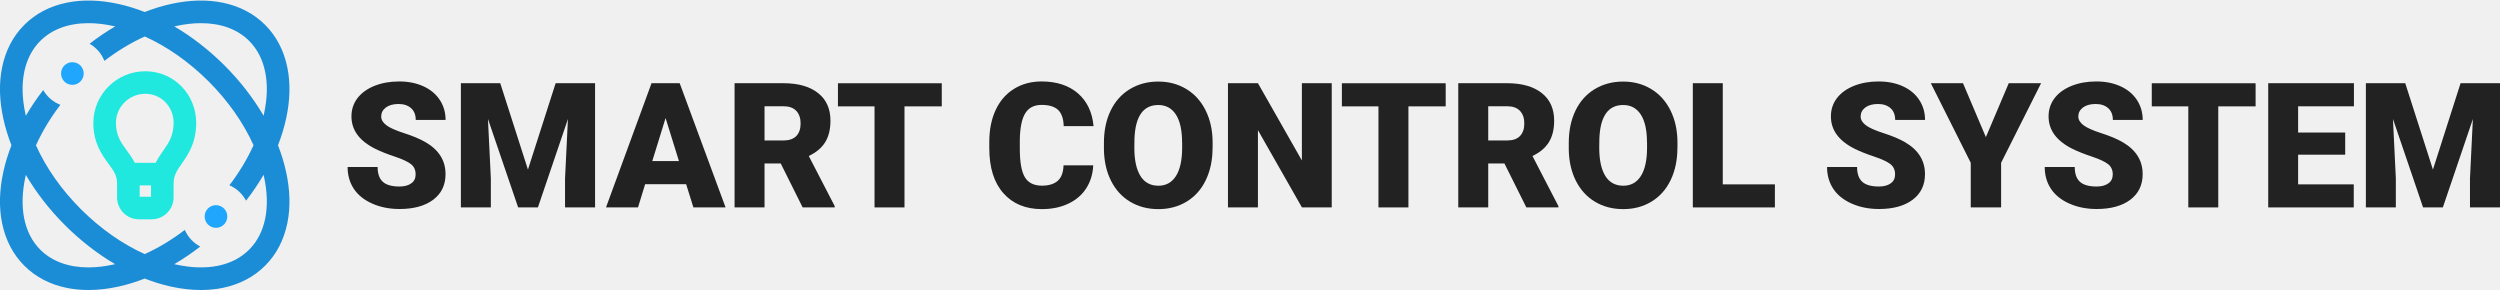
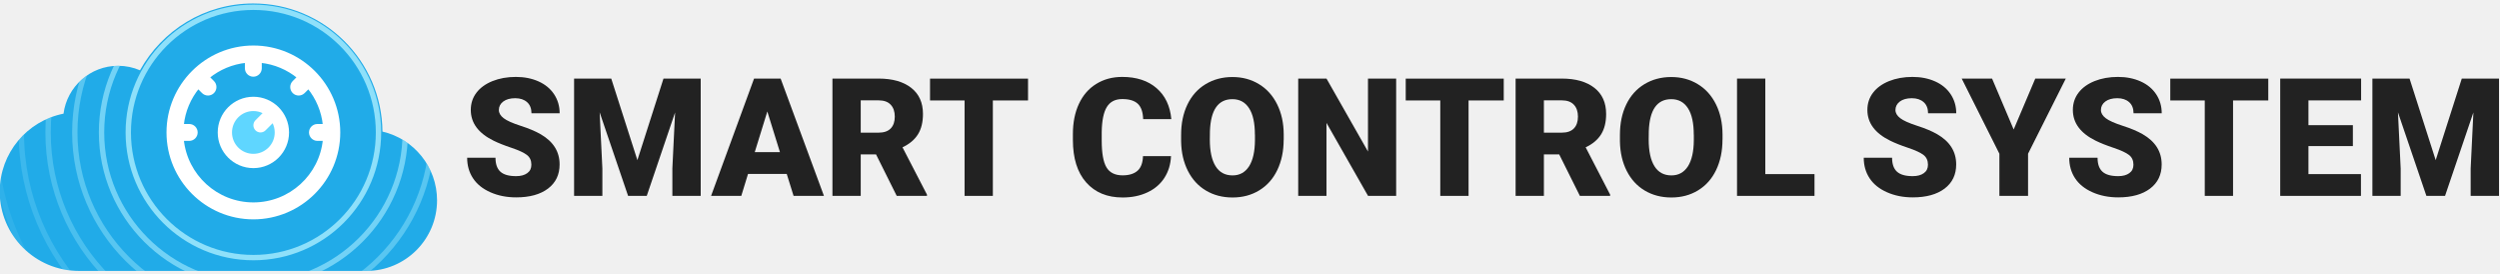
- <svg xmlns="http://www.w3.org/2000/svg" enable-background="new 0 0 4413.8 511" viewBox="0 0 4413.8 511">
-   <path d="m490.8 256.5c6-15.4 10.8-31 14.2-46.4 7.2-32.6 8-63.3 2.3-91.1-6.1-29.9-19.3-55.1-39.2-75.1-20-19.9-45.2-33.1-75.1-39.2-27.8-5.7-58.5-4.9-91.1 2.3-15.4 3.4-31 8.2-46.4 14.2-15.4-6-30.9-10.8-46.4-14.2-32.6-7.2-63.3-8-91.1-2.3-29.9 6.1-55.1 19.3-75.1 39.2-19.9 20-33.1 45.2-39.2 75.1-5.7 27.8-4.9 58.5 2.3 91.1 3.4 15.4 8.2 30.9 14.2 46.4-6 15.4-10.8 31-14.2 46.4-7.2 32.6-8 63.3-2.3 91.1 6.1 29.9 19.3 55.1 39.2 75.1 19.9 19.9 45.2 33.1 75.1 39.2 12.3 2.5 25.1 3.7 38.3 3.7 16.9 0 34.5-2 52.8-6 15.4-3.4 31-8.2 46.4-14.2 15.4 6 30.9 10.8 46.4 14.2 18.3 4 35.9 6 52.8 6 13.3 0 26.1-1.2 38.3-3.7 29.9-6.1 55.1-19.3 75.1-39.2 19.9-19.9 33.1-45.2 39.2-75.1 5.7-27.8 4.9-58.5-2.3-91.1-3.4-15.5-8.2-31-14.2-46.4zm-180.3-210.5c15.6-3.4 30.4-5.1 44.4-5.1 35 0 64.3 10.6 85 31.3 28.8 28.8 38.1 74.8 26.1 129.3-.2.9-.4 1.9-.6 2.8-18.3-31.2-41.5-61.3-69-88.7-27.4-27.4-57.5-50.7-88.7-69 .9-.2 1.8-.4 2.8-.6zm-110 421c-15.6 3.4-30.4 5.1-44.4 5.1-35 0-64.3-10.6-85-31.3-28.8-28.8-38.1-74.8-26.1-129.3.2-.9.4-1.9.6-2.8 18.3 31.2 41.5 61.3 69 88.7 27.4 27.4 57.5 50.7 88.7 69-.9.2-1.8.4-2.8.6zm239.3-26.2c-28.8 28.9-74.8 38.2-129.3 26.2-.9-.2-1.8-.4-2.8-.6 15.6-9.2 31-19.5 45.8-31.1-12.1-6.4-21.8-16.8-27.2-29.4-22.8 17.4-46.7 31.8-70.8 42.7-39.5-17.8-78.2-44.9-112.7-79.3-34.4-34.4-61.5-73.1-79.3-112.7 11-24.4 25.5-48.5 43.1-71.5-12.8-5-23.5-14.3-30.3-26.1-11.4 14.7-21.7 29.9-30.7 45.4-.2-.9-.4-1.8-.6-2.8-12-54.6-2.7-100.6 26.2-129.4 20.6-20.6 50-31.3 85-31.3 14 0 28.8 1.7 44.4 5.1.9.2 1.8.4 2.8.6-15.4 9-30.6 19.3-45.2 30.6 11.8 6.8 21.1 17.5 26.1 30.3 22.9-17.6 47-32.1 71.3-43.1 39.5 17.8 78.2 44.9 112.7 79.3 34.4 34.4 61.5 73.1 79.3 112.7-10.9 24.1-25.2 48-42.6 70.7 12.6 5.4 23 15.1 29.4 27.2 11.5-14.8 21.9-30.1 31-45.7.2.9.4 1.8.6 2.8 12 54.6 2.7 100.6-26.2 129.4z" fill="#1b8dd6" />
-   <path d="m401.3 382.2c0 11-8.9 20-20 20-11 0-20-8.9-20-20 0-11 8.9-20 20-20 11.1.1 20 9 20 20zm-253.5-252.4c0 11-8.9 20-20 20-11 0-20-8.9-20-20 0-11 8.9-20 20-20s20 8.9 20 20z" fill="#20a6fc" />
-   <path d="m320.6 152.7c-16.9-17.4-39.7-26.9-64.1-26.9-50.4 0-91.4 40.7-91.7 90.8v.5c.1 35.6 14.9 55.7 26.7 71.9 9.2 12.5 15.2 20.8 15.2 34.8v24.7c0 21.4 17.3 38.7 38.5 38.7h22.5c21.4 0 38.8-17.4 38.8-38.7v-24.7c0-14.2 6.1-23 14.6-35.2 11.2-16.1 25.2-36.2 25.3-71.6v-.5c-.1-24.1-9.3-46.8-25.8-63.8zm-74 194.6v-20h20v20zm41.7-81.5c-4.6 6.6-9.4 13.5-13.4 21.6h-37c-4.2-8.2-9.3-15.3-14.2-22-10.2-13.9-18.9-25.9-19-48.6.1-28.2 23.3-51.2 51.8-51.2 28 0 49.9 22.4 50 51.2-.1 23-8.5 35.1-18.2 49z" fill="#21e8de" />
-   <g fill="#222">
-     <path d="m733.8 307.9c0-7.7-2.7-13.8-8.2-18.1s-15.1-8.8-28.8-13.4c-13.8-4.6-25-9.1-33.7-13.4-28.4-14-42.6-33.1-42.6-57.5 0-12.1 3.5-22.9 10.6-32.2s17.1-16.5 30-21.7c13-5.2 27.5-7.8 43.7-7.8 15.8 0 29.9 2.8 42.4 8.4s22.2 13.6 29.1 24 10.4 22.3 10.4 35.6h-52.7c0-8.9-2.7-15.9-8.2-20.8s-12.9-7.4-22.2-7.4c-9.4 0-16.9 2.1-22.4 6.2-5.5 4.2-8.2 9.5-8.2 15.9 0 5.6 3 10.7 9 15.3s16.6 9.3 31.8 14.2 27.6 10.1 37.3 15.7c23.7 13.7 35.5 32.5 35.5 56.5 0 19.2-7.2 34.2-21.7 45.2-14.5 10.9-34.3 16.4-59.5 16.4-17.8 0-33.9-3.2-48.3-9.6s-25.2-15.1-32.5-26.2-10.9-23.9-10.9-38.3h53c0 11.7 3 20.4 9.1 26s15.9 8.4 29.6 8.4c8.7 0 15.6-1.9 20.7-5.6 5.2-3.7 7.7-8.9 7.7-15.8z" />
-     <path d="m883.2 146.9 48.9 152.5 48.9-152.5h69.6v219.3h-53v-51.2l5.1-104.8-53 156h-34.9l-53.3-156.2 5.1 105v51.2h-52.9v-219.3z" />
-     <path d="m1211.4 325.2h-72.4l-12.6 41h-56.5l80.4-219.3h49.7l81 219.3h-56.8zm-59.8-40.8h47.1l-23.6-76z" />
-     <path d="m1378.4 288.6h-28.6v77.6h-52.9v-219.3h86.3c26 0 46.3 5.8 61 17.3s22 27.8 22 48.9c0 15.2-3.1 27.9-9.3 37.9s-15.8 18.2-29 24.4l45.8 88.5v2.3h-56.6zm-28.6-40.6h33.4c10 0 17.6-2.6 22.7-7.9s7.6-12.7 7.6-22.1c0-9.5-2.6-16.9-7.7-22.3s-12.6-8.1-22.6-8.1h-33.4z" />
-     <path d="m1662.7 187.8h-65.8v178.4h-52.9v-178.4h-64.6v-40.8h183.3z" />
-     <path d="m1930.1 292c-.7 15.3-4.8 28.7-12.3 40.4s-18.1 20.8-31.7 27.2-29.1 9.6-46.6 9.6c-28.8 0-51.5-9.4-68.1-28.2s-24.8-45.3-24.8-79.5v-10.8c0-21.5 3.7-40.3 11.2-56.4s18.2-28.6 32.3-37.3c14.1-8.8 30.3-13.2 48.8-13.2 26.6 0 48 7 64.2 21s25.3 33.3 27.6 57.9h-52.7c-.4-13.4-3.8-22.9-10.1-28.8-6.3-5.8-16-8.7-28.9-8.7-13.2 0-22.8 4.9-28.9 14.8-6.1 9.8-9.3 25.6-9.6 47.1v15.5c0 23.4 2.9 40.1 8.8 50.1s16 15.1 30.3 15.1c12.1 0 21.4-2.9 27.9-8.6 6.4-5.7 9.8-14.8 10.2-27.3h52.4z" />
-     <path d="m2140.8 261.1c0 21.4-4 40.3-11.9 56.8s-19.2 29.1-33.8 38-31.2 13.3-49.9 13.3-35.2-4.3-49.7-12.9-25.7-20.9-33.8-36.8c-8.1-16-12.3-34.3-12.7-55v-12.3c0-21.5 3.9-40.4 11.8-56.8s19.2-29.1 33.9-38 31.4-13.4 50.2-13.4c18.6 0 35.1 4.4 49.7 13.3 14.6 8.8 25.9 21.4 34 37.7s12.2 35 12.3 56.1v10zm-53.8-9.2c0-21.8-3.6-38.3-10.9-49.6s-17.7-16.9-31.2-16.9c-26.5 0-40.5 19.9-42 59.6l-.2 16.1c0 21.5 3.6 38 10.7 49.5s17.7 17.3 31.8 17.3c13.4 0 23.6-5.7 30.9-17 7.2-11.3 10.9-27.7 11-48.9v-10.1z" />
-     <path d="m2351.2 366.2h-52.6l-77.7-136.4v136.4h-52.9v-219.3h52.9l77.6 136.4v-136.4h52.7z" />
-     <path d="m2552.4 187.8h-65.8v178.4h-52.9v-178.4h-64.6v-40.8h183.3z" />
-     <path d="m2656.1 288.6h-28.6v77.6h-52.9v-219.3h86.3c26 0 46.3 5.8 61 17.3s22 27.8 22 48.9c0 15.2-3.1 27.9-9.3 37.9s-15.8 18.2-29 24.4l45.8 88.5v2.3h-56.6zm-28.6-40.6h33.4c10 0 17.6-2.6 22.7-7.9s7.6-12.7 7.6-22.1c0-9.5-2.6-16.9-7.7-22.3s-12.6-8.1-22.6-8.1h-33.4z" />
-     <path d="m2961.5 261.1c0 21.4-4 40.3-11.9 56.8s-19.2 29.1-33.8 38-31.2 13.3-49.9 13.3-35.2-4.3-49.7-12.9-25.7-20.9-33.8-36.8c-8.1-16-12.3-34.3-12.7-55v-12.3c0-21.5 3.9-40.4 11.8-56.8s19.2-29.1 33.9-38 31.4-13.4 50.2-13.4c18.6 0 35.1 4.4 49.7 13.3 14.6 8.8 25.9 21.4 34 37.7s12.2 35 12.3 56.1v10zm-53.7-9.2c0-21.8-3.6-38.3-10.9-49.6s-17.7-16.9-31.2-16.9c-26.5 0-40.5 19.9-42 59.6l-.2 16.1c0 21.5 3.6 38 10.7 49.5s17.7 17.3 31.8 17.3c13.4 0 23.6-5.7 30.9-17 7.2-11.3 10.9-27.7 11-48.9v-10.1z" />
-     <path d="m3041.6 325.5h92v40.7h-144.9v-219.3h52.9z" />
-     <path d="m3345.8 307.9c0-7.7-2.7-13.8-8.2-18.1s-15.1-8.8-28.8-13.4c-13.8-4.6-25-9.1-33.7-13.4-28.4-14-42.6-33.1-42.6-57.5 0-12.1 3.5-22.9 10.6-32.2s17.1-16.5 30-21.7c13-5.2 27.5-7.8 43.7-7.8 15.8 0 29.9 2.8 42.4 8.4s22.2 13.6 29.1 24 10.4 22.3 10.4 35.6h-52.7c0-8.9-2.7-15.9-8.2-20.8s-12.9-7.4-22.2-7.4c-9.4 0-16.9 2.1-22.4 6.2-5.5 4.2-8.2 9.5-8.2 15.9 0 5.6 3 10.7 9 15.3s16.6 9.3 31.8 14.2 27.6 10.1 37.3 15.7c23.7 13.7 35.5 32.5 35.5 56.5 0 19.2-7.2 34.2-21.7 45.2-14.5 10.9-34.3 16.4-59.5 16.4-17.8 0-33.9-3.2-48.3-9.6s-25.2-15.1-32.5-26.2-10.9-23.9-10.9-38.3h53c0 11.7 3 20.4 9.1 26s15.9 8.4 29.6 8.4c8.7 0 15.6-1.9 20.7-5.6 5.2-3.7 7.7-8.9 7.7-15.8z" />
-     <path d="m3506.1 242.1 40.4-95.2h57.1l-70.6 140.5v78.8h-53.6v-78.8l-70.5-140.5h56.8z" />
-     <path d="m3730.1 307.9c0-7.7-2.7-13.8-8.2-18.1s-15.1-8.8-28.8-13.4c-13.8-4.6-25-9.1-33.7-13.4-28.4-14-42.6-33.1-42.6-57.5 0-12.1 3.5-22.9 10.6-32.2s17.1-16.5 30-21.7c13-5.2 27.5-7.8 43.7-7.8 15.8 0 29.9 2.8 42.4 8.4s22.2 13.6 29.1 24 10.4 22.3 10.4 35.6h-52.7c0-8.9-2.7-15.9-8.2-20.8s-12.9-7.4-22.2-7.4c-9.4 0-16.9 2.1-22.4 6.2-5.5 4.2-8.2 9.5-8.2 15.9 0 5.6 3 10.7 9 15.3s16.6 9.3 31.8 14.2 27.6 10.1 37.3 15.7c23.7 13.7 35.5 32.5 35.5 56.5 0 19.2-7.2 34.2-21.7 45.2-14.5 10.9-34.3 16.4-59.5 16.4-17.8 0-33.9-3.2-48.3-9.6s-25.2-15.1-32.5-26.2-10.9-23.9-10.9-38.3h53c0 11.7 3 20.4 9.1 26s15.9 8.4 29.6 8.4c8.7 0 15.6-1.9 20.7-5.6 5.2-3.7 7.7-8.9 7.7-15.8z" />
-     <path d="m3982.2 187.8h-65.8v178.4h-52.9v-178.4h-64.5v-40.8h183.3v40.8z" />
-     <path d="m4140.5 273.1h-83.1v52.4h98.2v40.7h-151v-219.3h151.3v40.8h-98.5v46.3h83.1z" />
-     <path d="m4246.5 146.9 48.9 152.5 48.8-152.5h69.6v219.3h-53v-51.2l5.1-104.8-53 156h-34.9l-53.2-156.2 5.1 105v51.2h-52.9v-219.3z" />
+ <svg xmlns="http://www.w3.org/2000/svg" xmlns:xlink="http://www.w3.org/1999/xlink" version="1.1" id="Layer_1" x="0px" y="0px" viewBox="0 0 4673.8 511" style="enable-background:new 0 0 4673.8 511;" xml:space="preserve">
+   <style type="text/css">
+ 	.st0{fill:#21ABE8;}
+ 	.st1{clip-path:url(#SVGID_2_);}
+ 	.st2{fill:#5FD6FF;}
+ 	.st3{fill:#FFFFFF;stroke:#FFFFFF;stroke-width:5;stroke-miterlimit:10;}
+ 	.st4{fill:#FFFFFF;}
+ 	.st5{opacity:0.8;fill:none;stroke:#A9EDFF;stroke-width:10;stroke-miterlimit:10;}
+ 	.st6{opacity:0.6;fill:none;stroke:#A9EDFF;stroke-width:10;stroke-miterlimit:10;}
+ 	.st7{opacity:0.4;fill:none;stroke:#A9EDFF;stroke-width:10;stroke-miterlimit:10;}
+ 	.st8{opacity:0.3;fill:none;stroke:#A9EDFF;stroke-width:10;stroke-miterlimit:10;}
+ 	.st9{opacity:0.2;fill:none;stroke:#A9EDFF;stroke-width:10;stroke-miterlimit:10;}
+ 	.st10{opacity:0.1;fill:none;stroke:#A9EDFF;stroke-width:10;stroke-miterlimit:10;}
+ 	.st11{fill:#222222;}
+ </style>
+   <path class="st0" d="M685.4,506.5c72.9,0,132-59.1,132-132c0-62.6-43.6-115-102.1-128.5C714,113.5,606.3,6.5,473.5,6.5  c-91.1,0-170.5,50.5-211.7,124.9c-12.5-5.4-26.3-8.4-40.9-8.4c-52.3,0-95.5,39-102.1,89.5C50.8,226-0.5,286-0.5,358.1  c0,82,66.5,148.4,148.4,148.4C170.8,506.5,669.7,506.5,685.4,506.5z" />
+   <g>
+     <defs>
+       <path id="SVGID_1_" d="M685.4,506.5c72.9,0,132-59.1,132-132c0-62.6-43.6-115-102.1-128.5C714,113.5,606.3,6.5,473.5,6.5    c-91.1,0-170.5,50.5-211.7,124.9c-12.5-5.4-26.3-8.4-40.9-8.4c-52.3,0-95.5,39-102.1,89.5C50.8,226-0.5,286-0.5,358.1    c0,82,66.5,148.4,148.4,148.4C170.8,506.5,669.7,506.5,685.4,506.5z" />
+     </defs>
+     <clipPath id="SVGID_2_">
+       <use xlink:href="#SVGID_1_" style="overflow:visible;" />
+     </clipPath>
+     <g id="knob" class="st1">
+       <circle class="st2" cx="473.9" cy="247.6" r="53.3" />
+       <g>
+         <path class="st3" d="M473.9,87.6c-88.2,0-160,71.8-160,160s71.8,160,160,160s160-71.8,160-160S562.2,87.6,473.9,87.6z      M473.9,380.9c-69,0-125.9-52.7-132.7-120h12.7c7.4,0,13.3-6,13.3-13.3s-6-13.3-13.3-13.3h-12.7c2.7-26.8,13.3-51.2,29.5-71     l8.9,8.9c2.6,2.6,6,3.9,9.4,3.9c3.4,0,6.8-1.3,9.4-3.9c5.2-5.2,5.2-13.7,0-18.9l-8.9-8.9c19.8-16.2,44.2-26.8,71-29.5v12.7     c0,7.4,6,13.3,13.3,13.3s13.3-6,13.3-13.3v-12.7c26.8,2.7,51.2,13.3,71,29.5l-8.9,8.9c-5.2,5.2-5.2,13.6,0,18.9     c2.6,2.6,6,3.9,9.4,3.9c3.4,0,6.8-1.3,9.4-3.9l8.9-8.9c16.2,19.8,26.8,44.2,29.5,71h-12.7c-7.4,0-13.3,6-13.3,13.3     s6,13.3,13.3,13.3h12.7C599.9,328.2,542.9,380.9,473.9,380.9z" />
+         <path class="st4" d="M473.9,180.9c-36.8,0-66.7,29.9-66.7,66.7s29.9,66.7,66.7,66.7s66.7-29.9,66.7-66.7S510.7,180.9,473.9,180.9     z M473.9,287.6c-22.1,0-40-17.9-40-40s17.9-40,40-40c6.2,0,12,1.4,17.2,3.9l-13.3,13.3c-5.2,5.2-5.2,13.6,0,18.9     c2.6,2.6,6,3.9,9.4,3.9c3.4,0,6.8-1.3,9.4-3.9l13.3-13.3c2.5,5.2,3.9,11,3.9,17.2C513.9,269.6,496,287.6,473.9,287.6L473.9,287.6     z" />
+       </g>
+     </g>
+     <g id="lines" class="st1">
+       <circle class="st5" cx="473.9" cy="247.6" r="234" />
+       <circle class="st6" cx="473.9" cy="247.6" r="284" />
+       <circle class="st7" cx="473.9" cy="247.6" r="334" />
+       <circle class="st8" cx="473.9" cy="247.6" r="384" />
+       <circle class="st9" cx="473.9" cy="247.6" r="434" />
+       <circle class="st10" cx="473.9" cy="247.6" r="484" />
+     </g>
+   </g>
+   <g id="typo">
+     <path class="st11" d="M993.8,307.9c0-7.7-2.7-13.8-8.2-18.1c-5.5-4.3-15.1-8.8-28.8-13.4c-13.8-4.6-25-9.1-33.7-13.4   c-28.4-14-42.6-33.1-42.6-57.5c0-12.1,3.5-22.9,10.6-32.2c7.1-9.3,17.1-16.5,30-21.7c13-5.2,27.5-7.8,43.7-7.8   c15.8,0,29.9,2.8,42.4,8.4c12.5,5.6,22.2,13.6,29.1,24c6.9,10.4,10.4,22.3,10.4,35.6H994c0-8.9-2.7-15.9-8.2-20.8   c-5.5-4.9-12.9-7.4-22.2-7.4c-9.4,0-16.9,2.1-22.4,6.2c-5.5,4.2-8.2,9.5-8.2,15.9c0,5.6,3,10.7,9,15.3c6,4.6,16.6,9.3,31.8,14.2   c15.2,4.9,27.6,10.1,37.3,15.7c23.7,13.7,35.5,32.5,35.5,56.5c0,19.2-7.2,34.2-21.7,45.2c-14.5,10.9-34.3,16.4-59.5,16.4   c-17.8,0-33.9-3.2-48.3-9.6c-14.4-6.4-25.2-15.1-32.5-26.2c-7.3-11.1-10.9-23.9-10.9-38.3h53c0,11.7,3,20.4,9.1,26   c6.1,5.6,15.9,8.4,29.6,8.4c8.7,0,15.6-1.9,20.7-5.6C991.3,320,993.8,314.8,993.8,307.9z" />
+     <path class="st11" d="M1143.2,146.9l48.9,152.5l48.8-152.5h69.6v219.3h-53V315l5.1-104.8l-53,156h-34.9L1121.5,210l5.1,105v51.2   h-52.9V146.9H1143.2z" />
+     <path class="st11" d="M1471.4,325.2h-72.4l-12.6,41h-56.5l80.4-219.3h49.7l81,219.3h-56.8L1471.4,325.2z M1411.6,284.4h47.1   l-23.6-76L1411.6,284.4z" />
+     <path class="st11" d="M1638.4,288.6h-28.6v77.6h-52.9V146.9h86.3c26,0,46.3,5.8,61,17.3c14.7,11.5,22,27.8,22,48.9   c0,15.2-3.1,27.9-9.3,37.9c-6.2,10-15.8,18.2-29,24.4l45.8,88.5v2.3h-56.6L1638.4,288.6z M1609.8,248h33.4c10,0,17.6-2.6,22.7-7.9   c5.1-5.3,7.6-12.7,7.6-22.1c0-9.5-2.6-16.9-7.7-22.3c-5.1-5.4-12.6-8.1-22.6-8.1h-33.4V248z" />
+     <path class="st11" d="M1922.7,187.8h-65.8v178.4H1804V187.8h-64.6v-40.8h183.3V187.8z" />
+     <path class="st11" d="M2190.1,292c-0.7,15.3-4.8,28.7-12.3,40.4s-18.1,20.8-31.7,27.2c-13.6,6.4-29.1,9.6-46.6,9.6   c-28.8,0-51.5-9.4-68.1-28.2c-16.6-18.8-24.8-45.3-24.8-79.5v-10.8c0-21.5,3.7-40.3,11.2-56.4c7.5-16.1,18.2-28.6,32.3-37.3   c14.1-8.8,30.3-13.2,48.8-13.2c26.6,0,48,7,64.2,21c16.2,14,25.3,33.3,27.6,57.9h-52.7c-0.4-13.4-3.8-22.9-10.1-28.8   c-6.3-5.8-16-8.7-28.9-8.7c-13.2,0-22.8,4.9-28.9,14.8c-6.1,9.8-9.3,25.6-9.6,47.1v15.5c0,23.4,2.9,40.1,8.8,50.1   c5.9,10,16,15.1,30.3,15.1c12.1,0,21.4-2.9,27.9-8.6c6.4-5.7,9.8-14.8,10.2-27.3H2190.1z" />
+     <path class="st11" d="M2400.8,261.1c0,21.4-4,40.3-11.9,56.8c-7.9,16.5-19.2,29.1-33.8,38c-14.6,8.9-31.2,13.3-49.9,13.3   c-18.7,0-35.2-4.3-49.7-12.9c-14.5-8.6-25.7-20.9-33.8-36.8c-8.1-16-12.3-34.3-12.7-55v-12.3c0-21.5,3.9-40.4,11.8-56.8   c7.9-16.4,19.2-29.1,33.9-38c14.7-8.9,31.4-13.4,50.2-13.4c18.6,0,35.1,4.4,49.7,13.3c14.6,8.8,25.9,21.4,34,37.7   c8.1,16.3,12.2,35,12.3,56.1V261.1z M2347,251.9c0-21.8-3.6-38.3-10.9-49.6c-7.3-11.3-17.7-16.9-31.2-16.9   c-26.5,0-40.5,19.9-42,59.6l-0.2,16.1c0,21.5,3.6,38,10.7,49.5c7.1,11.5,17.7,17.3,31.8,17.3c13.4,0,23.6-5.7,30.9-17   c7.2-11.3,10.9-27.7,11-48.9V251.9z" />
+     <path class="st11" d="M2611.2,366.2h-52.6l-77.7-136.4v136.4h-52.9V146.9h52.9l77.6,136.4V146.9h52.7V366.2z" />
+     <path class="st11" d="M2812.4,187.8h-65.8v178.4h-52.9V187.8h-64.6v-40.8h183.3V187.8z" />
+     <path class="st11" d="M2916.1,288.6h-28.6v77.6h-52.9V146.9h86.3c26,0,46.3,5.8,61,17.3c14.7,11.5,22,27.8,22,48.9   c0,15.2-3.1,27.9-9.3,37.9c-6.2,10-15.8,18.2-29,24.4l45.8,88.5v2.3h-56.6L2916.1,288.6z M2887.5,248h33.4c10,0,17.6-2.6,22.7-7.9   c5.1-5.3,7.6-12.7,7.6-22.1c0-9.5-2.6-16.9-7.7-22.3c-5.1-5.4-12.6-8.1-22.6-8.1h-33.4V248z" />
+     <path class="st11" d="M3221.5,261.1c0,21.4-4,40.3-11.9,56.8c-7.9,16.5-19.2,29.1-33.8,38c-14.6,8.9-31.2,13.3-49.9,13.3   c-18.7,0-35.2-4.3-49.7-12.9c-14.5-8.6-25.7-20.9-33.8-36.8c-8.1-16-12.3-34.3-12.7-55v-12.3c0-21.5,3.9-40.4,11.8-56.8   c7.9-16.4,19.2-29.1,33.9-38c14.7-8.9,31.4-13.4,50.2-13.4c18.6,0,35.1,4.4,49.7,13.3c14.6,8.8,25.9,21.4,34,37.7   c8.1,16.3,12.2,35,12.3,56.1V261.1z M3167.8,251.9c0-21.8-3.6-38.3-10.9-49.6c-7.3-11.3-17.7-16.9-31.2-16.9   c-26.5,0-40.5,19.9-42,59.6l-0.2,16.1c0,21.5,3.6,38,10.7,49.5c7.1,11.5,17.7,17.3,31.8,17.3c13.4,0,23.6-5.7,30.9-17   c7.2-11.3,10.9-27.7,11-48.9V251.9z" />
+     <path class="st11" d="M3301.6,325.5h92v40.7h-144.9V146.9h52.9V325.5z" />
+     <path class="st11" d="M3605.8,307.9c0-7.7-2.7-13.8-8.2-18.1c-5.5-4.3-15.1-8.8-28.8-13.4c-13.8-4.6-25-9.1-33.7-13.4   c-28.4-14-42.6-33.1-42.6-57.5c0-12.1,3.5-22.9,10.6-32.2c7.1-9.3,17.1-16.5,30-21.7c13-5.2,27.5-7.8,43.7-7.8   c15.8,0,29.9,2.8,42.4,8.4c12.5,5.6,22.2,13.6,29.1,24c6.9,10.4,10.4,22.3,10.4,35.6H3606c0-8.9-2.7-15.9-8.2-20.8   c-5.5-4.9-12.9-7.4-22.2-7.4c-9.4,0-16.9,2.1-22.4,6.2c-5.5,4.2-8.2,9.5-8.2,15.9c0,5.6,3,10.7,9,15.3c6,4.6,16.6,9.3,31.8,14.2   c15.2,4.9,27.6,10.1,37.3,15.7c23.7,13.7,35.5,32.5,35.5,56.5c0,19.2-7.2,34.2-21.7,45.2c-14.5,10.9-34.3,16.4-59.5,16.4   c-17.8,0-33.9-3.2-48.3-9.6c-14.4-6.4-25.2-15.1-32.5-26.2c-7.3-11.1-10.9-23.9-10.9-38.3h53c0,11.7,3,20.4,9.1,26   c6.1,5.6,15.9,8.4,29.6,8.4c8.7,0,15.6-1.9,20.7-5.6C3603.3,320,3605.8,314.8,3605.8,307.9z" />
+     <path class="st11" d="M3766.1,242.1l40.4-95.2h57.1l-70.6,140.5v78.8h-53.6v-78.8l-70.5-140.5h56.8L3766.1,242.1z" />
+     <path class="st11" d="M3990.1,307.9c0-7.7-2.7-13.8-8.2-18.1c-5.5-4.3-15.1-8.8-28.8-13.4c-13.8-4.6-25-9.1-33.7-13.4   c-28.4-14-42.6-33.1-42.6-57.5c0-12.1,3.5-22.9,10.6-32.2c7.1-9.3,17.1-16.5,30-21.7c13-5.2,27.5-7.8,43.7-7.8   c15.8,0,29.9,2.8,42.4,8.4c12.5,5.6,22.2,13.6,29.1,24c6.9,10.4,10.4,22.3,10.4,35.6h-52.7c0-8.9-2.7-15.9-8.2-20.8   c-5.5-4.9-12.9-7.4-22.2-7.4c-9.4,0-16.9,2.1-22.4,6.2c-5.5,4.2-8.2,9.5-8.2,15.9c0,5.6,3,10.7,9,15.3c6,4.6,16.6,9.3,31.8,14.2   c15.2,4.9,27.6,10.1,37.3,15.7c23.7,13.7,35.5,32.5,35.5,56.5c0,19.2-7.2,34.2-21.7,45.2c-14.5,10.9-34.3,16.4-59.5,16.4   c-17.8,0-33.9-3.2-48.3-9.6c-14.4-6.4-25.2-15.1-32.5-26.2c-7.3-11.1-10.9-23.9-10.9-38.3h53c0,11.7,3,20.4,9.1,26   c6.1,5.6,15.9,8.4,29.6,8.4c8.7,0,15.6-1.9,20.7-5.6C3987.6,320,3990.1,314.8,3990.1,307.9z" />
+     <path class="st11" d="M4242.2,187.8h-65.8v178.4h-52.9V187.8H4059v-40.8h183.3V187.8z" />
+     <path class="st11" d="M4400.5,273.1h-83.1v52.4h98.2v40.7h-151V146.9h151.3v40.8h-98.5V234h83.1V273.1z" />
+     <path class="st11" d="M4506.5,146.9l48.9,152.5l48.8-152.5h69.6v219.3h-53V315l5.1-104.8l-53,156H4538L4484.8,210l5.1,105v51.2   h-52.9V146.9H4506.5z" />
  </g>
</svg>
